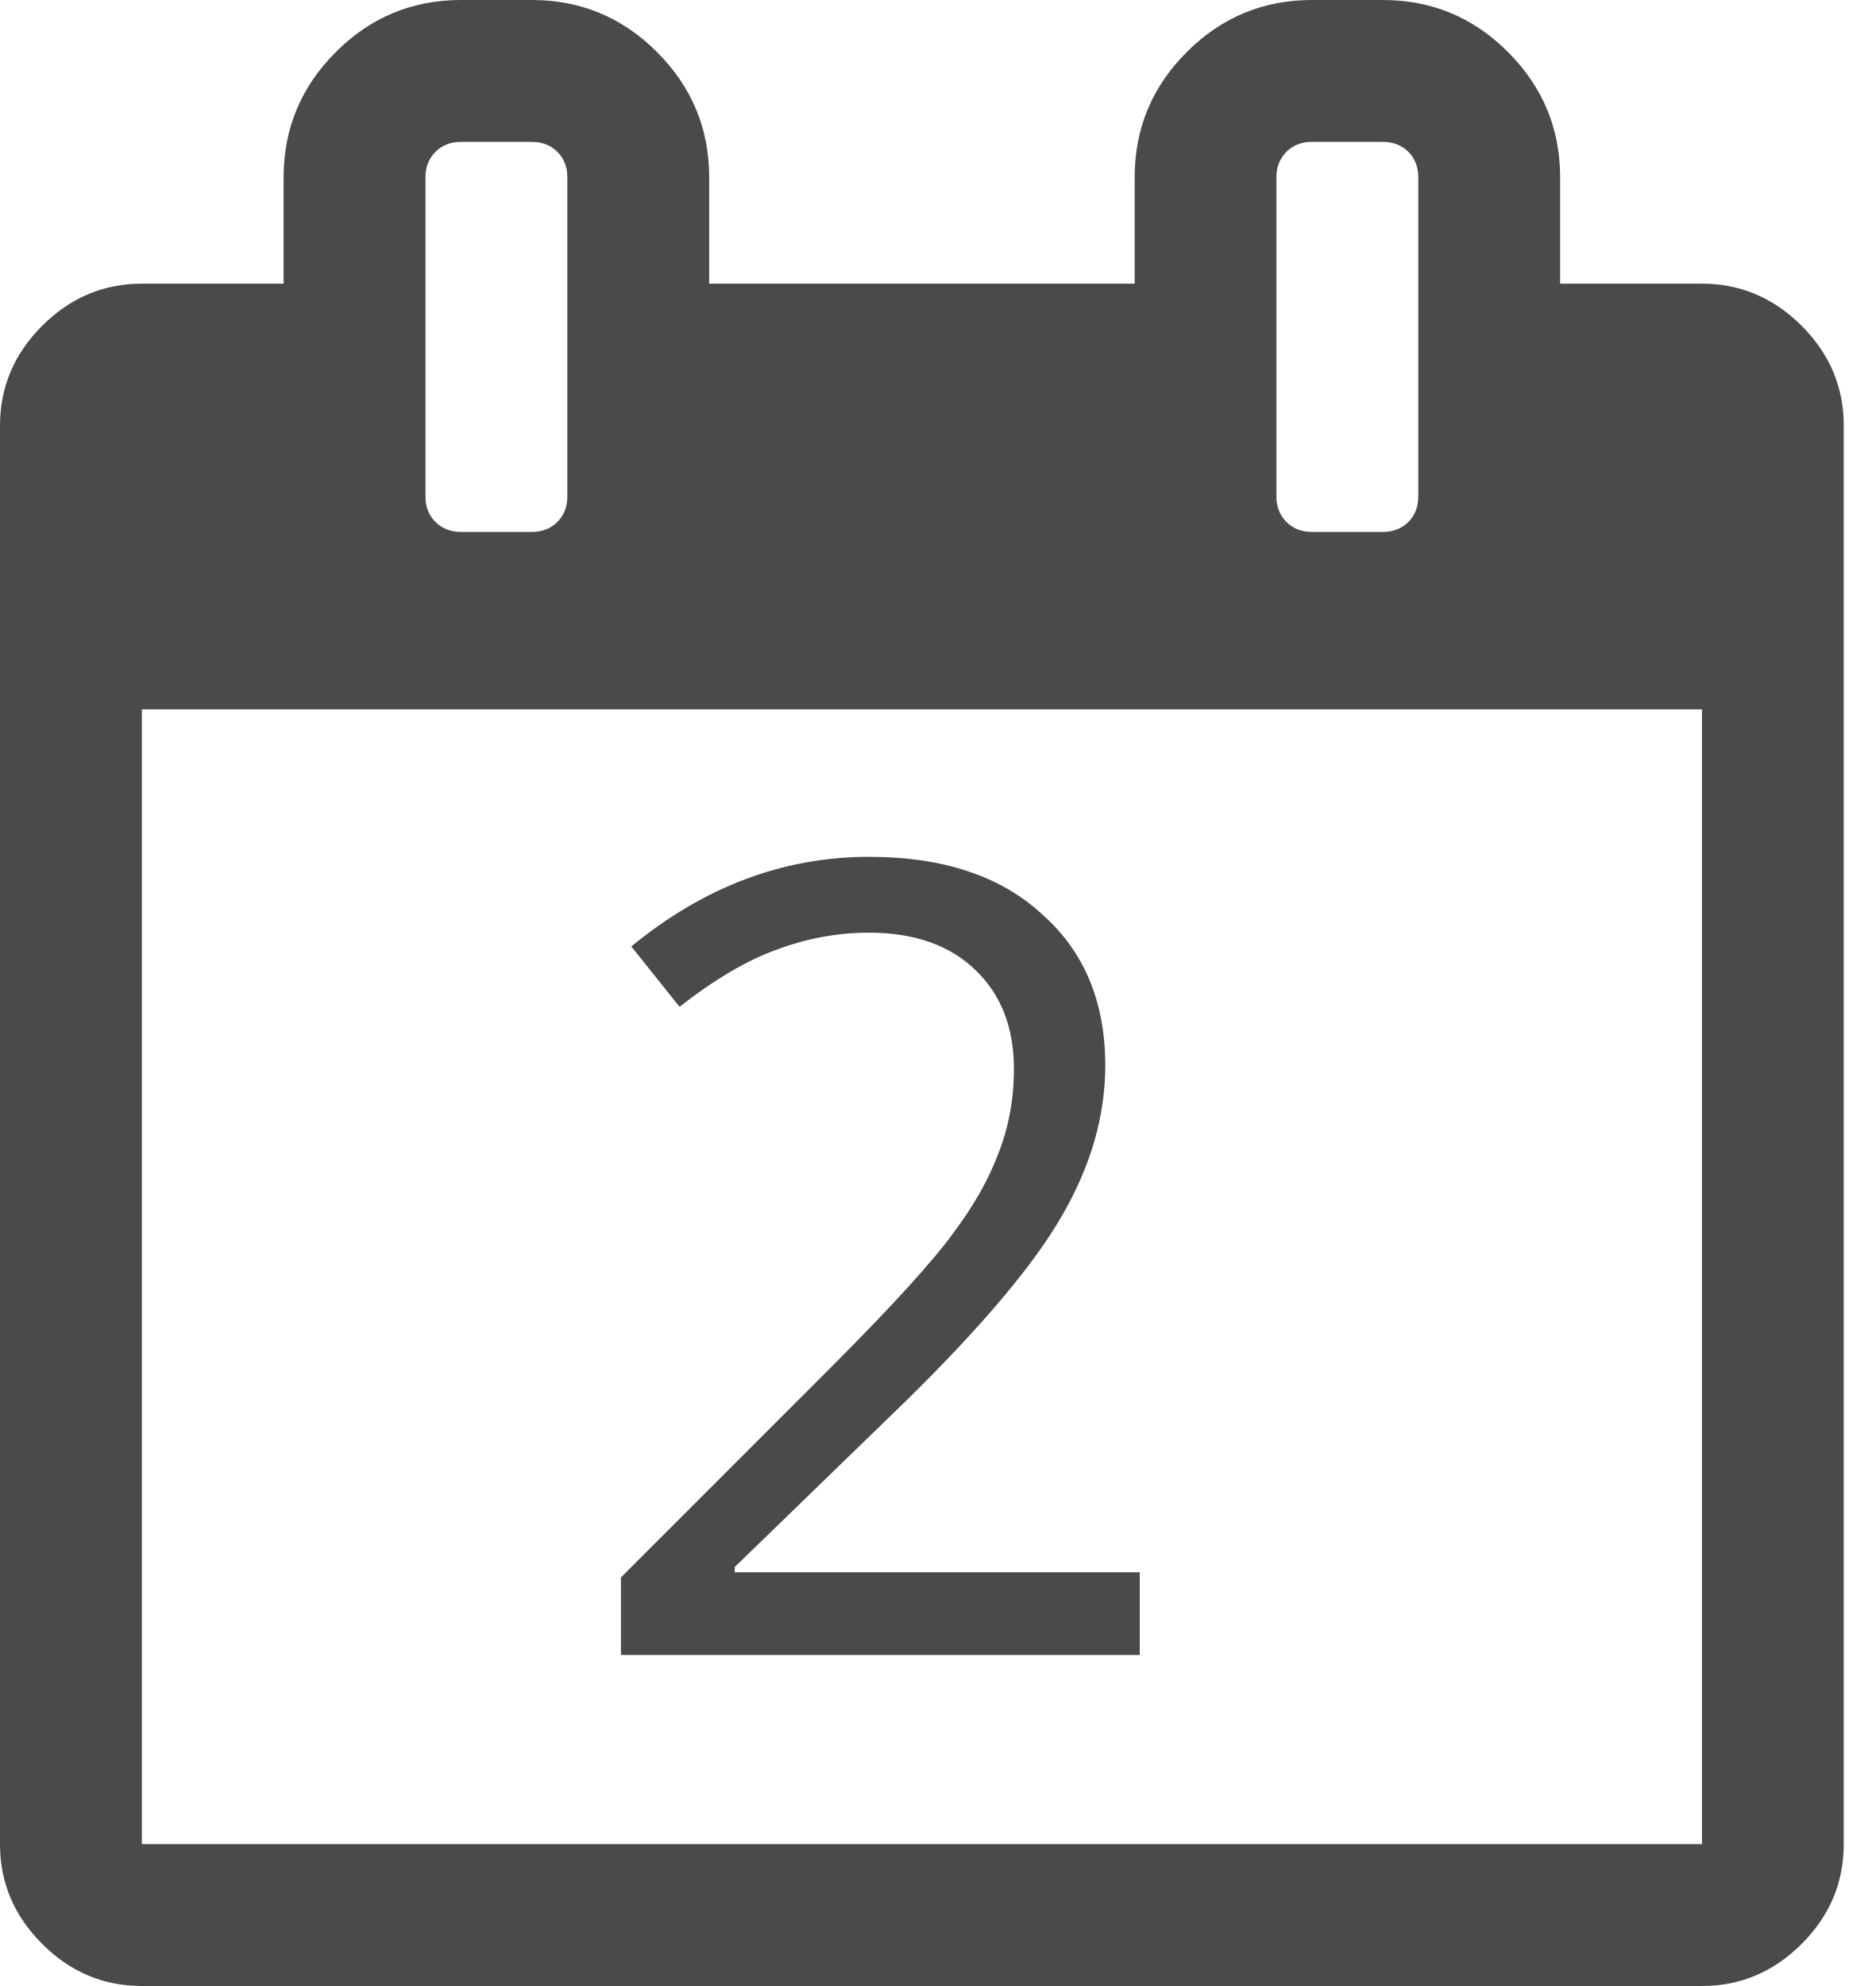
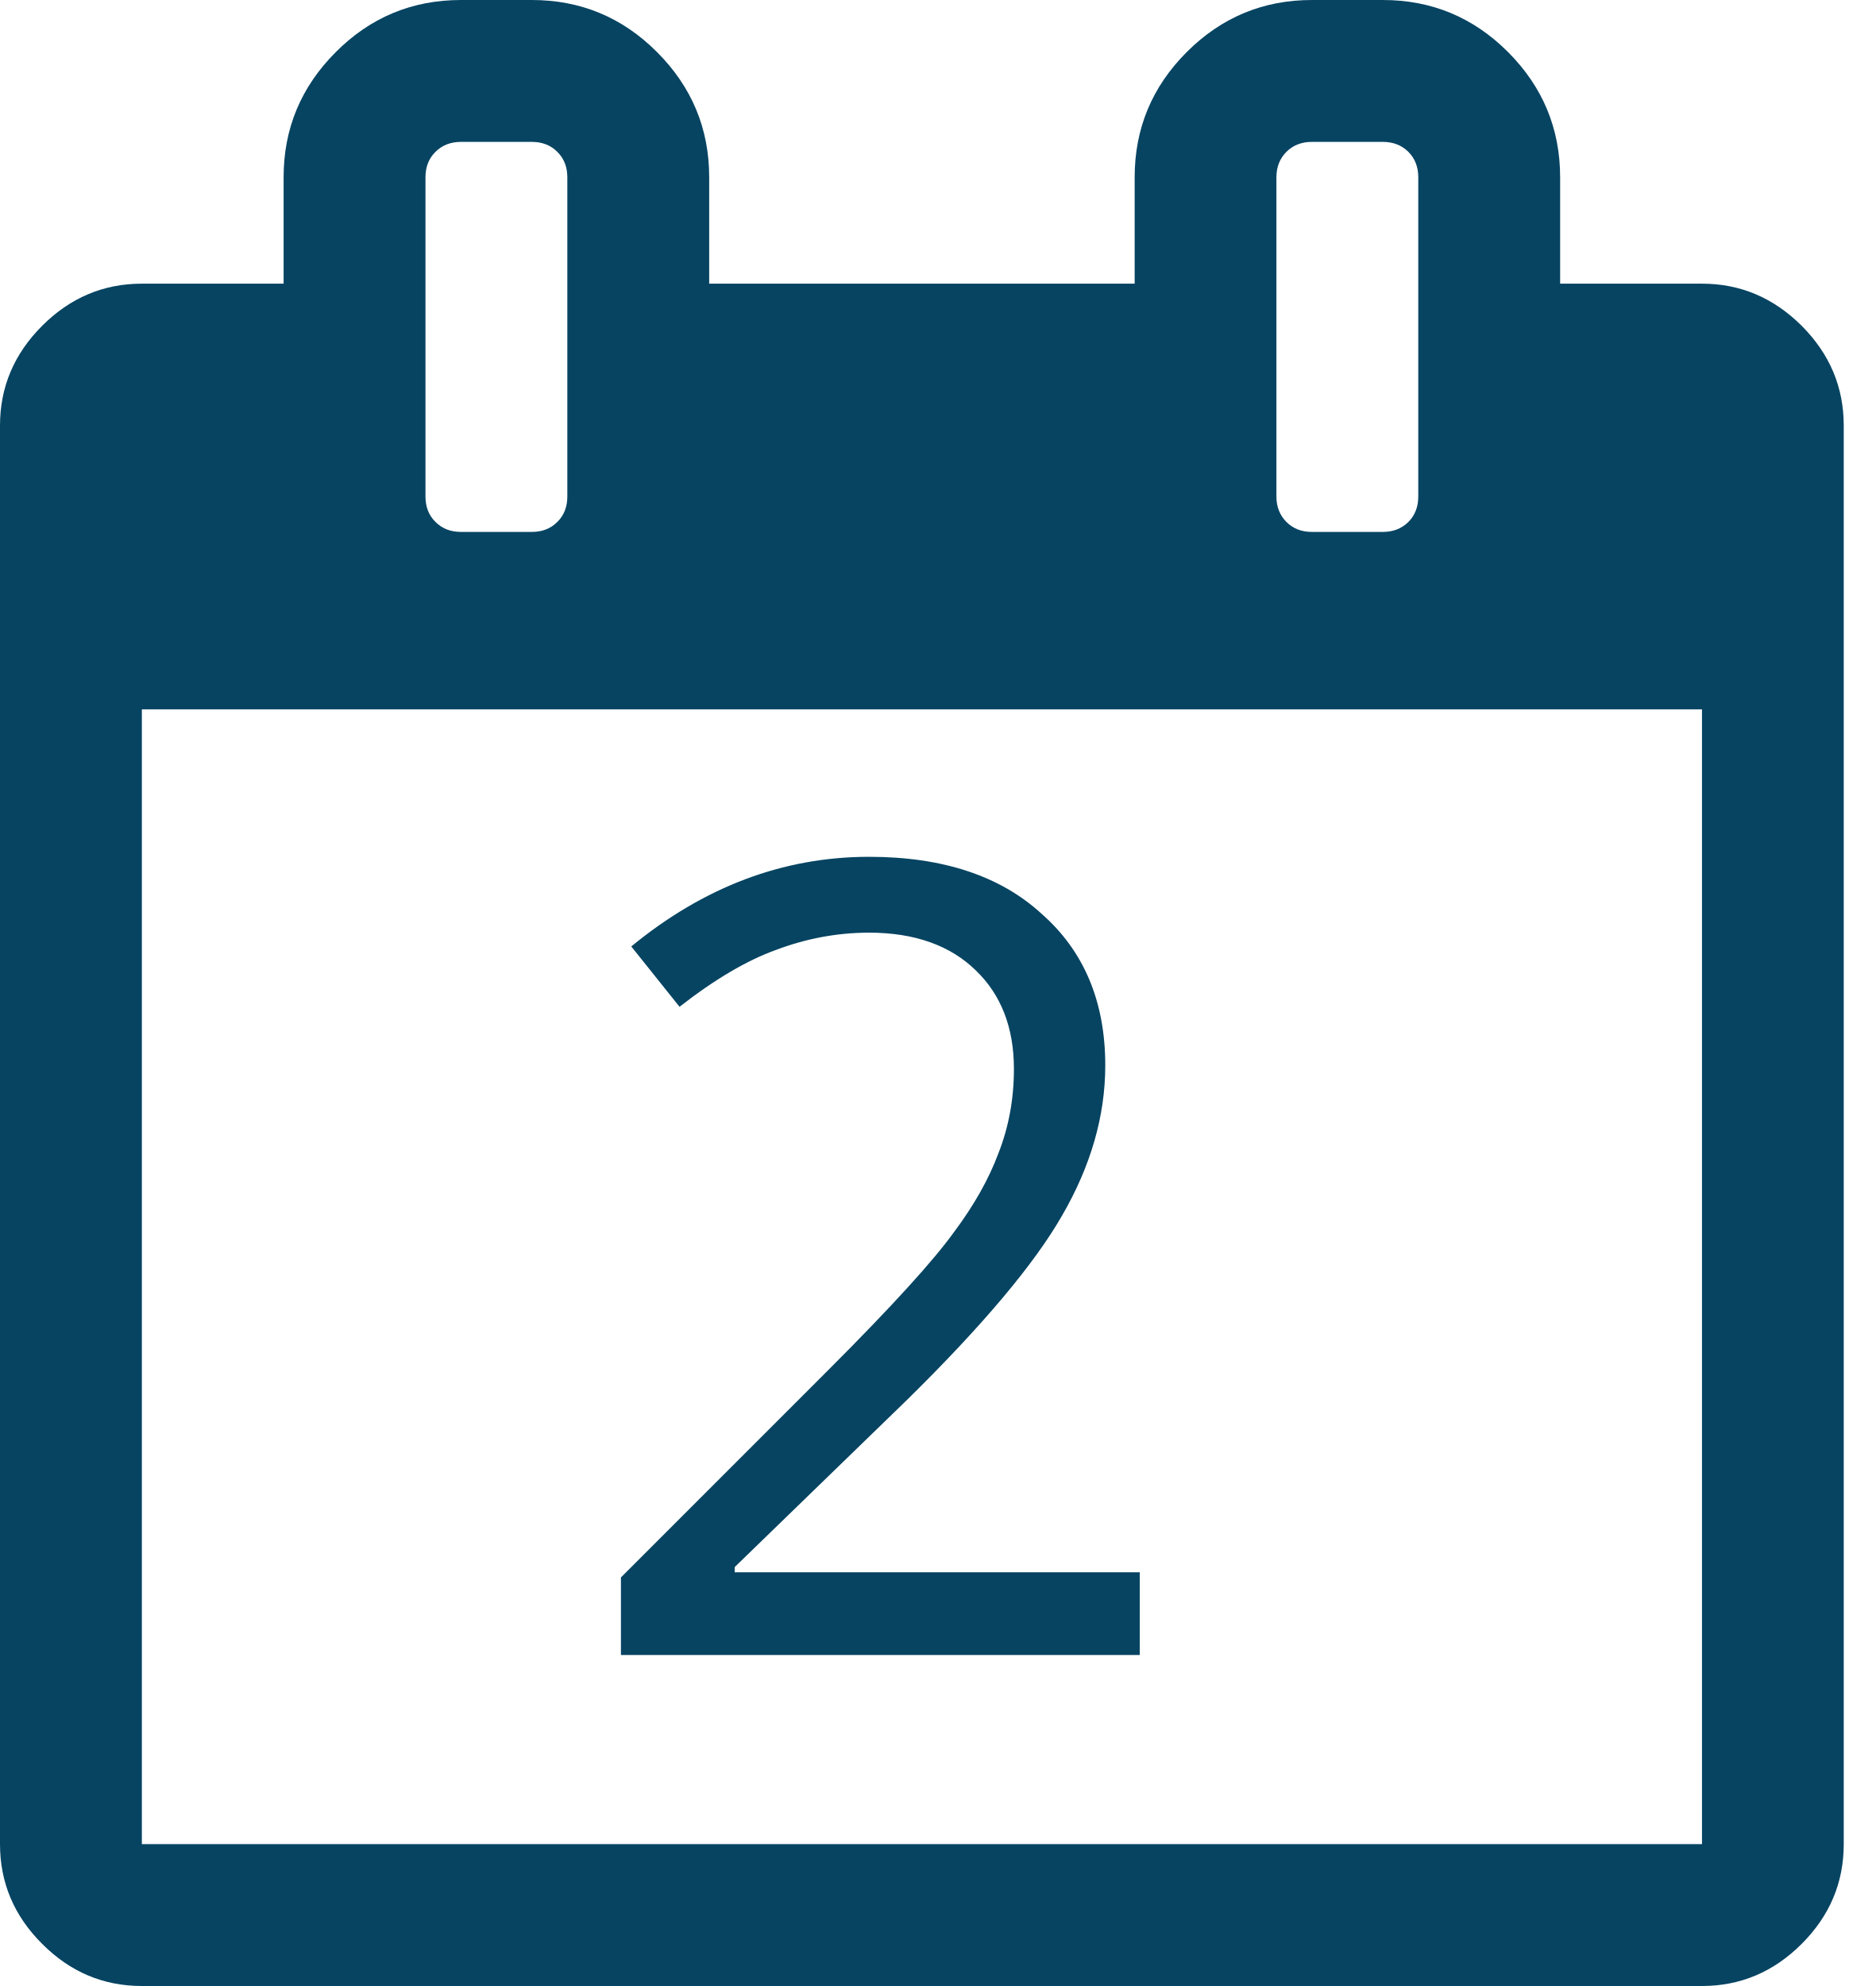
<svg xmlns="http://www.w3.org/2000/svg" width="17px" height="18px" viewBox="0 0 17 18" version="1.1">
  <defs />
  <g id="Page-1" stroke="none" stroke-width="1" fill="none" fill-rule="evenodd">
-     <g id="Date" fill="#4A4A4A">
+     <g id="Date" fill="#074462">
      <path d="M1.286,16.714 L15.429,16.714 L15.429,6.429 L1.286,6.429 L1.286,16.714 Z M5.143,4.5 L5.143,1.607 C5.143,1.513 5.113,1.436 5.052,1.376 C4.992,1.316 4.915,1.286 4.821,1.286 L4.179,1.286 C4.085,1.286 4.008,1.316 3.948,1.376 C3.887,1.436 3.857,1.513 3.857,1.607 L3.857,4.5 C3.857,4.594 3.887,4.671 3.948,4.731 C4.008,4.791 4.085,4.821 4.179,4.821 L4.821,4.821 C4.915,4.821 4.992,4.791 5.052,4.731 C5.113,4.671 5.143,4.594 5.143,4.5 Z M12.857,4.5 L12.857,1.607 C12.857,1.513 12.827,1.436 12.767,1.376 C12.706,1.316 12.629,1.286 12.536,1.286 L11.893,1.286 C11.799,1.286 11.722,1.316 11.662,1.376 C11.602,1.436 11.571,1.513 11.571,1.607 L11.571,4.5 C11.571,4.594 11.602,4.671 11.662,4.731 C11.722,4.791 11.799,4.821 11.893,4.821 L12.536,4.821 C12.629,4.821 12.706,4.791 12.767,4.731 C12.827,4.671 12.857,4.594 12.857,4.5 Z M16.714,3.857 L16.714,16.714 C16.714,17.063 16.587,17.364 16.333,17.618 C16.078,17.873 15.777,18 15.429,18 L1.286,18 C0.937,18 0.636,17.873 0.382,17.618 C0.127,17.364 0,17.063 0,16.714 L0,3.857 C0,3.509 0.127,3.208 0.382,2.953 C0.636,2.699 0.937,2.571 1.286,2.571 L2.571,2.571 L2.571,1.607 C2.571,1.165 2.729,0.787 3.044,0.472 C3.358,0.157 3.737,0 4.179,0 L4.821,0 C5.263,0 5.642,0.157 5.956,0.472 C6.271,0.787 6.429,1.165 6.429,1.607 L6.429,2.571 L10.286,2.571 L10.286,1.607 C10.286,1.165 10.443,0.787 10.758,0.472 C11.073,0.157 11.451,0 11.893,0 L12.536,0 C12.978,0 13.356,0.157 13.671,0.472 C13.985,0.787 14.143,1.165 14.143,1.607 L14.143,2.571 L15.429,2.571 C15.777,2.571 16.078,2.699 16.333,2.953 C16.587,3.208 16.714,3.509 16.714,3.857 Z" id="" fill-rule="evenodd" />
      <text id="1" font-family="OpenSans-SemiBold, Open Sans" font-size="10" font-weight="500">
        <tspan x="5.146" y="15">2</tspan>
      </text>
    </g>
  </g>
</svg>
